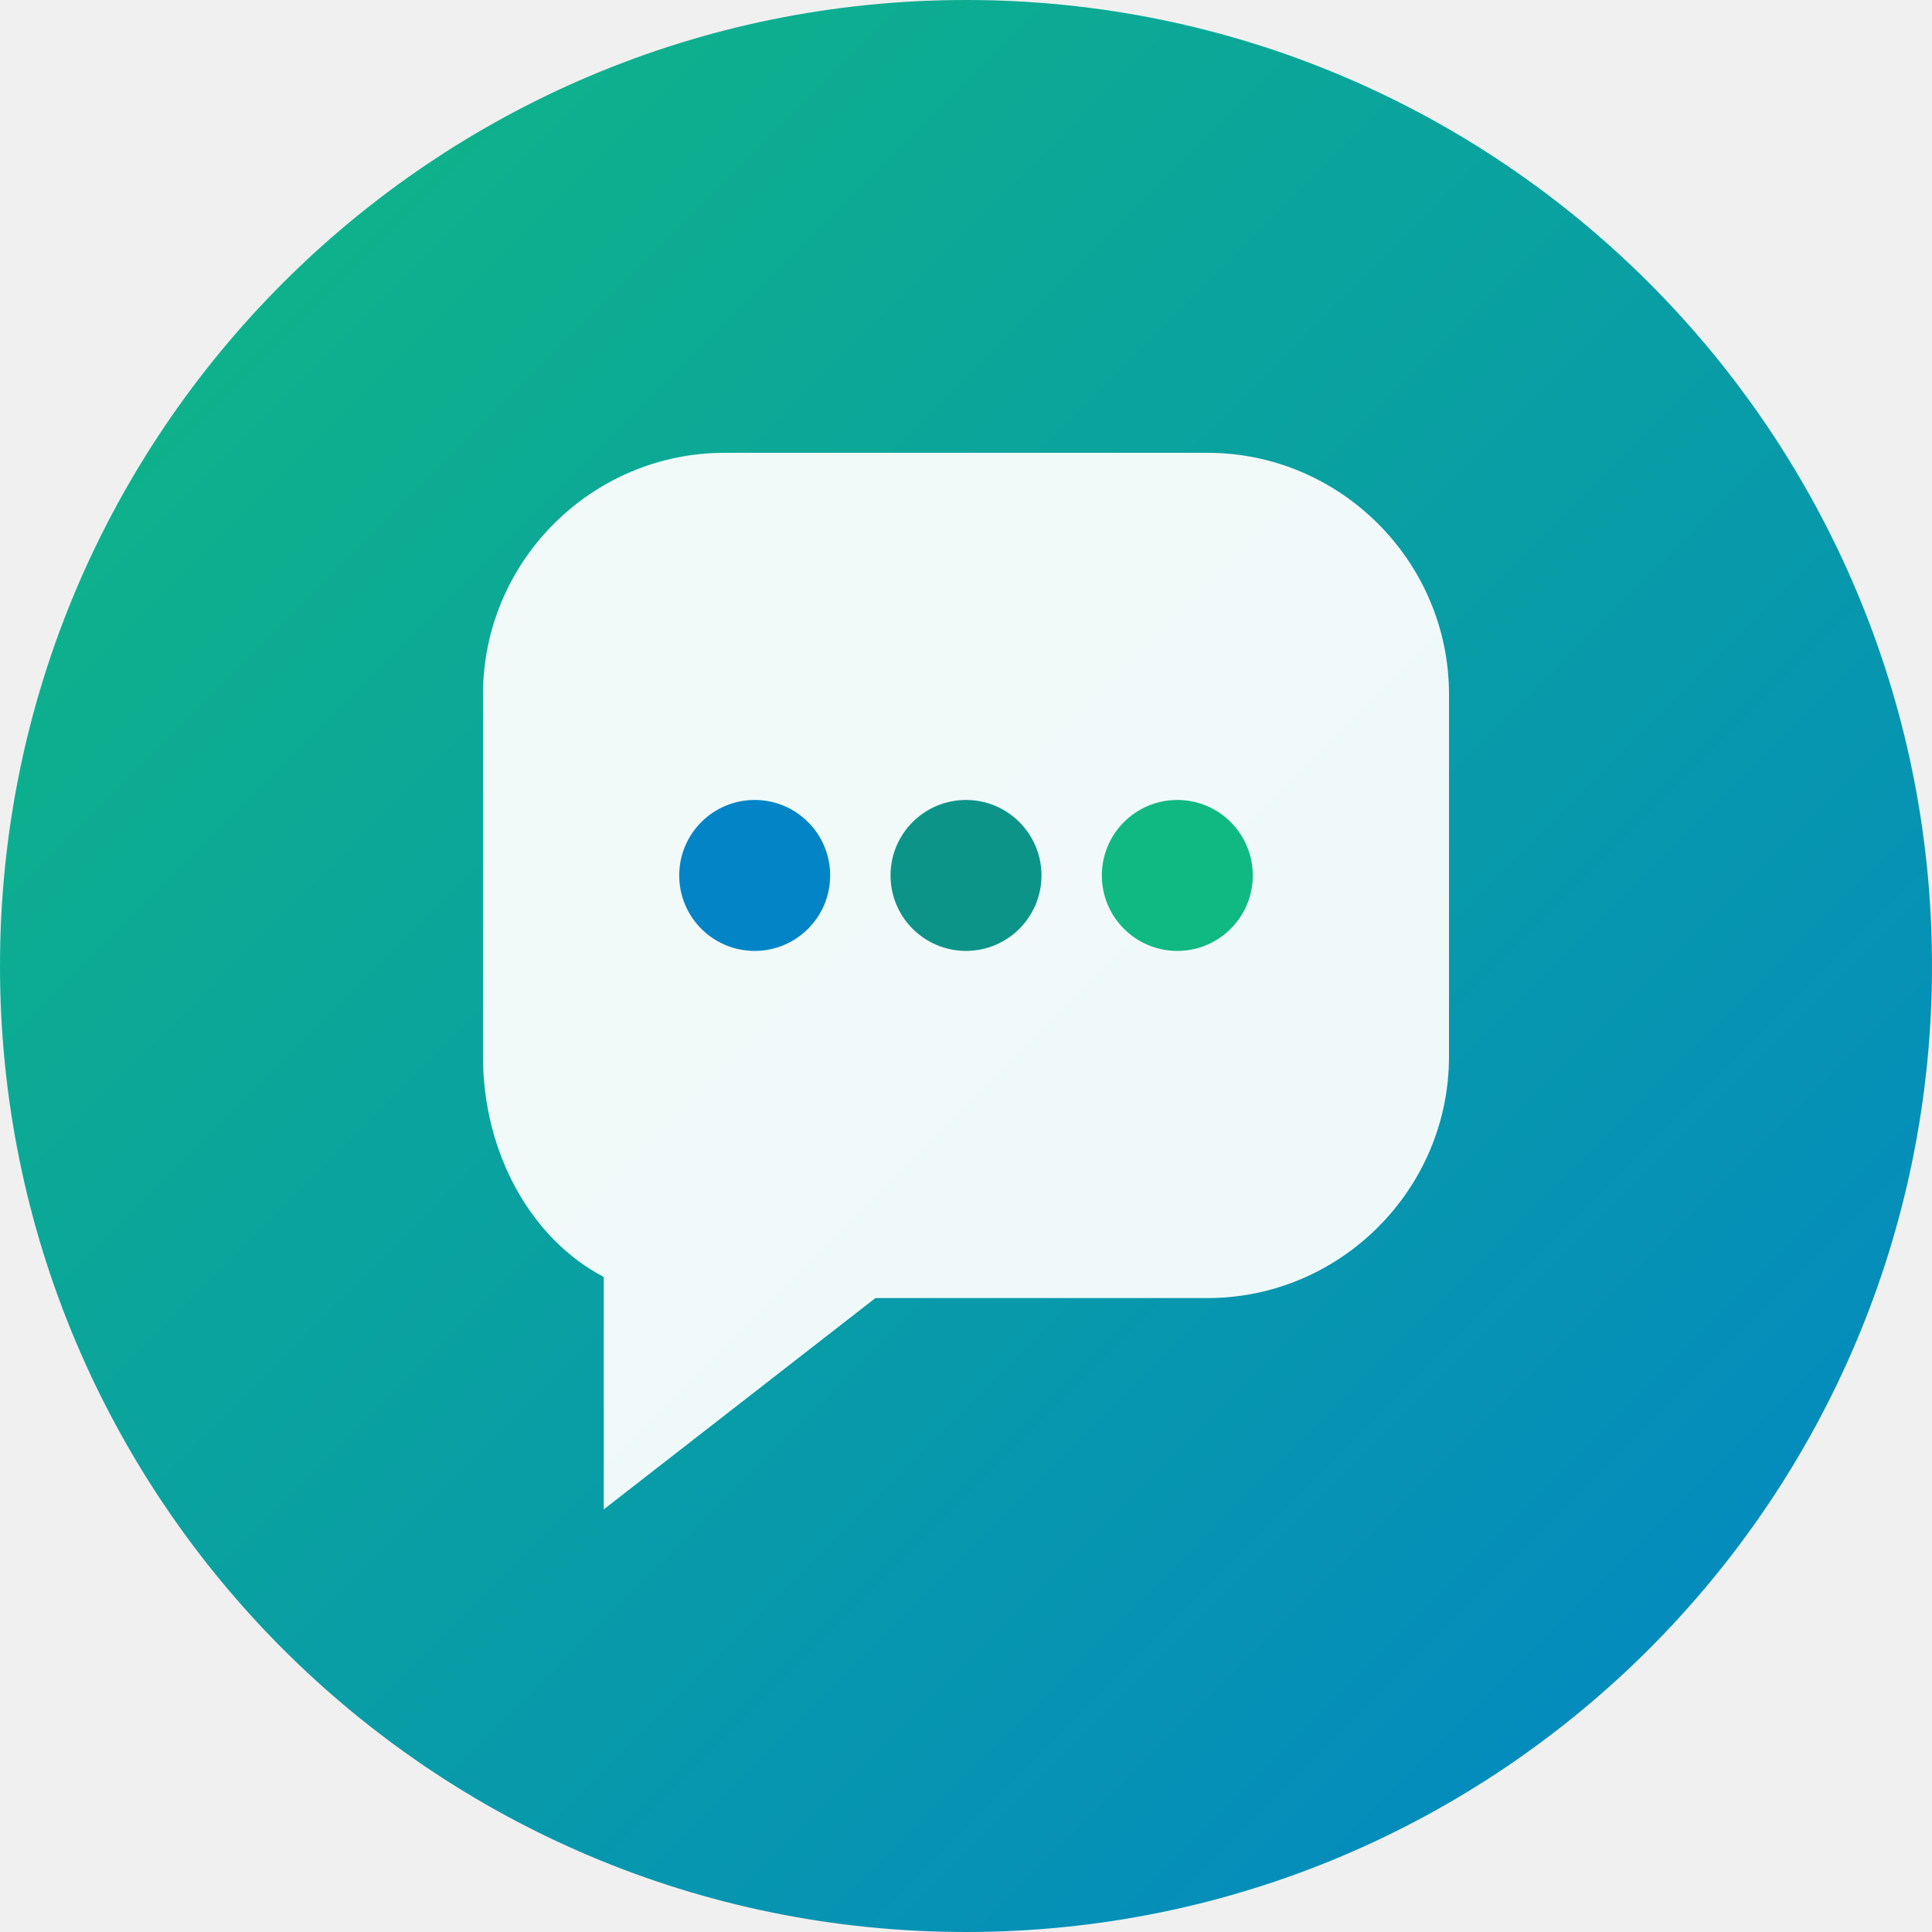
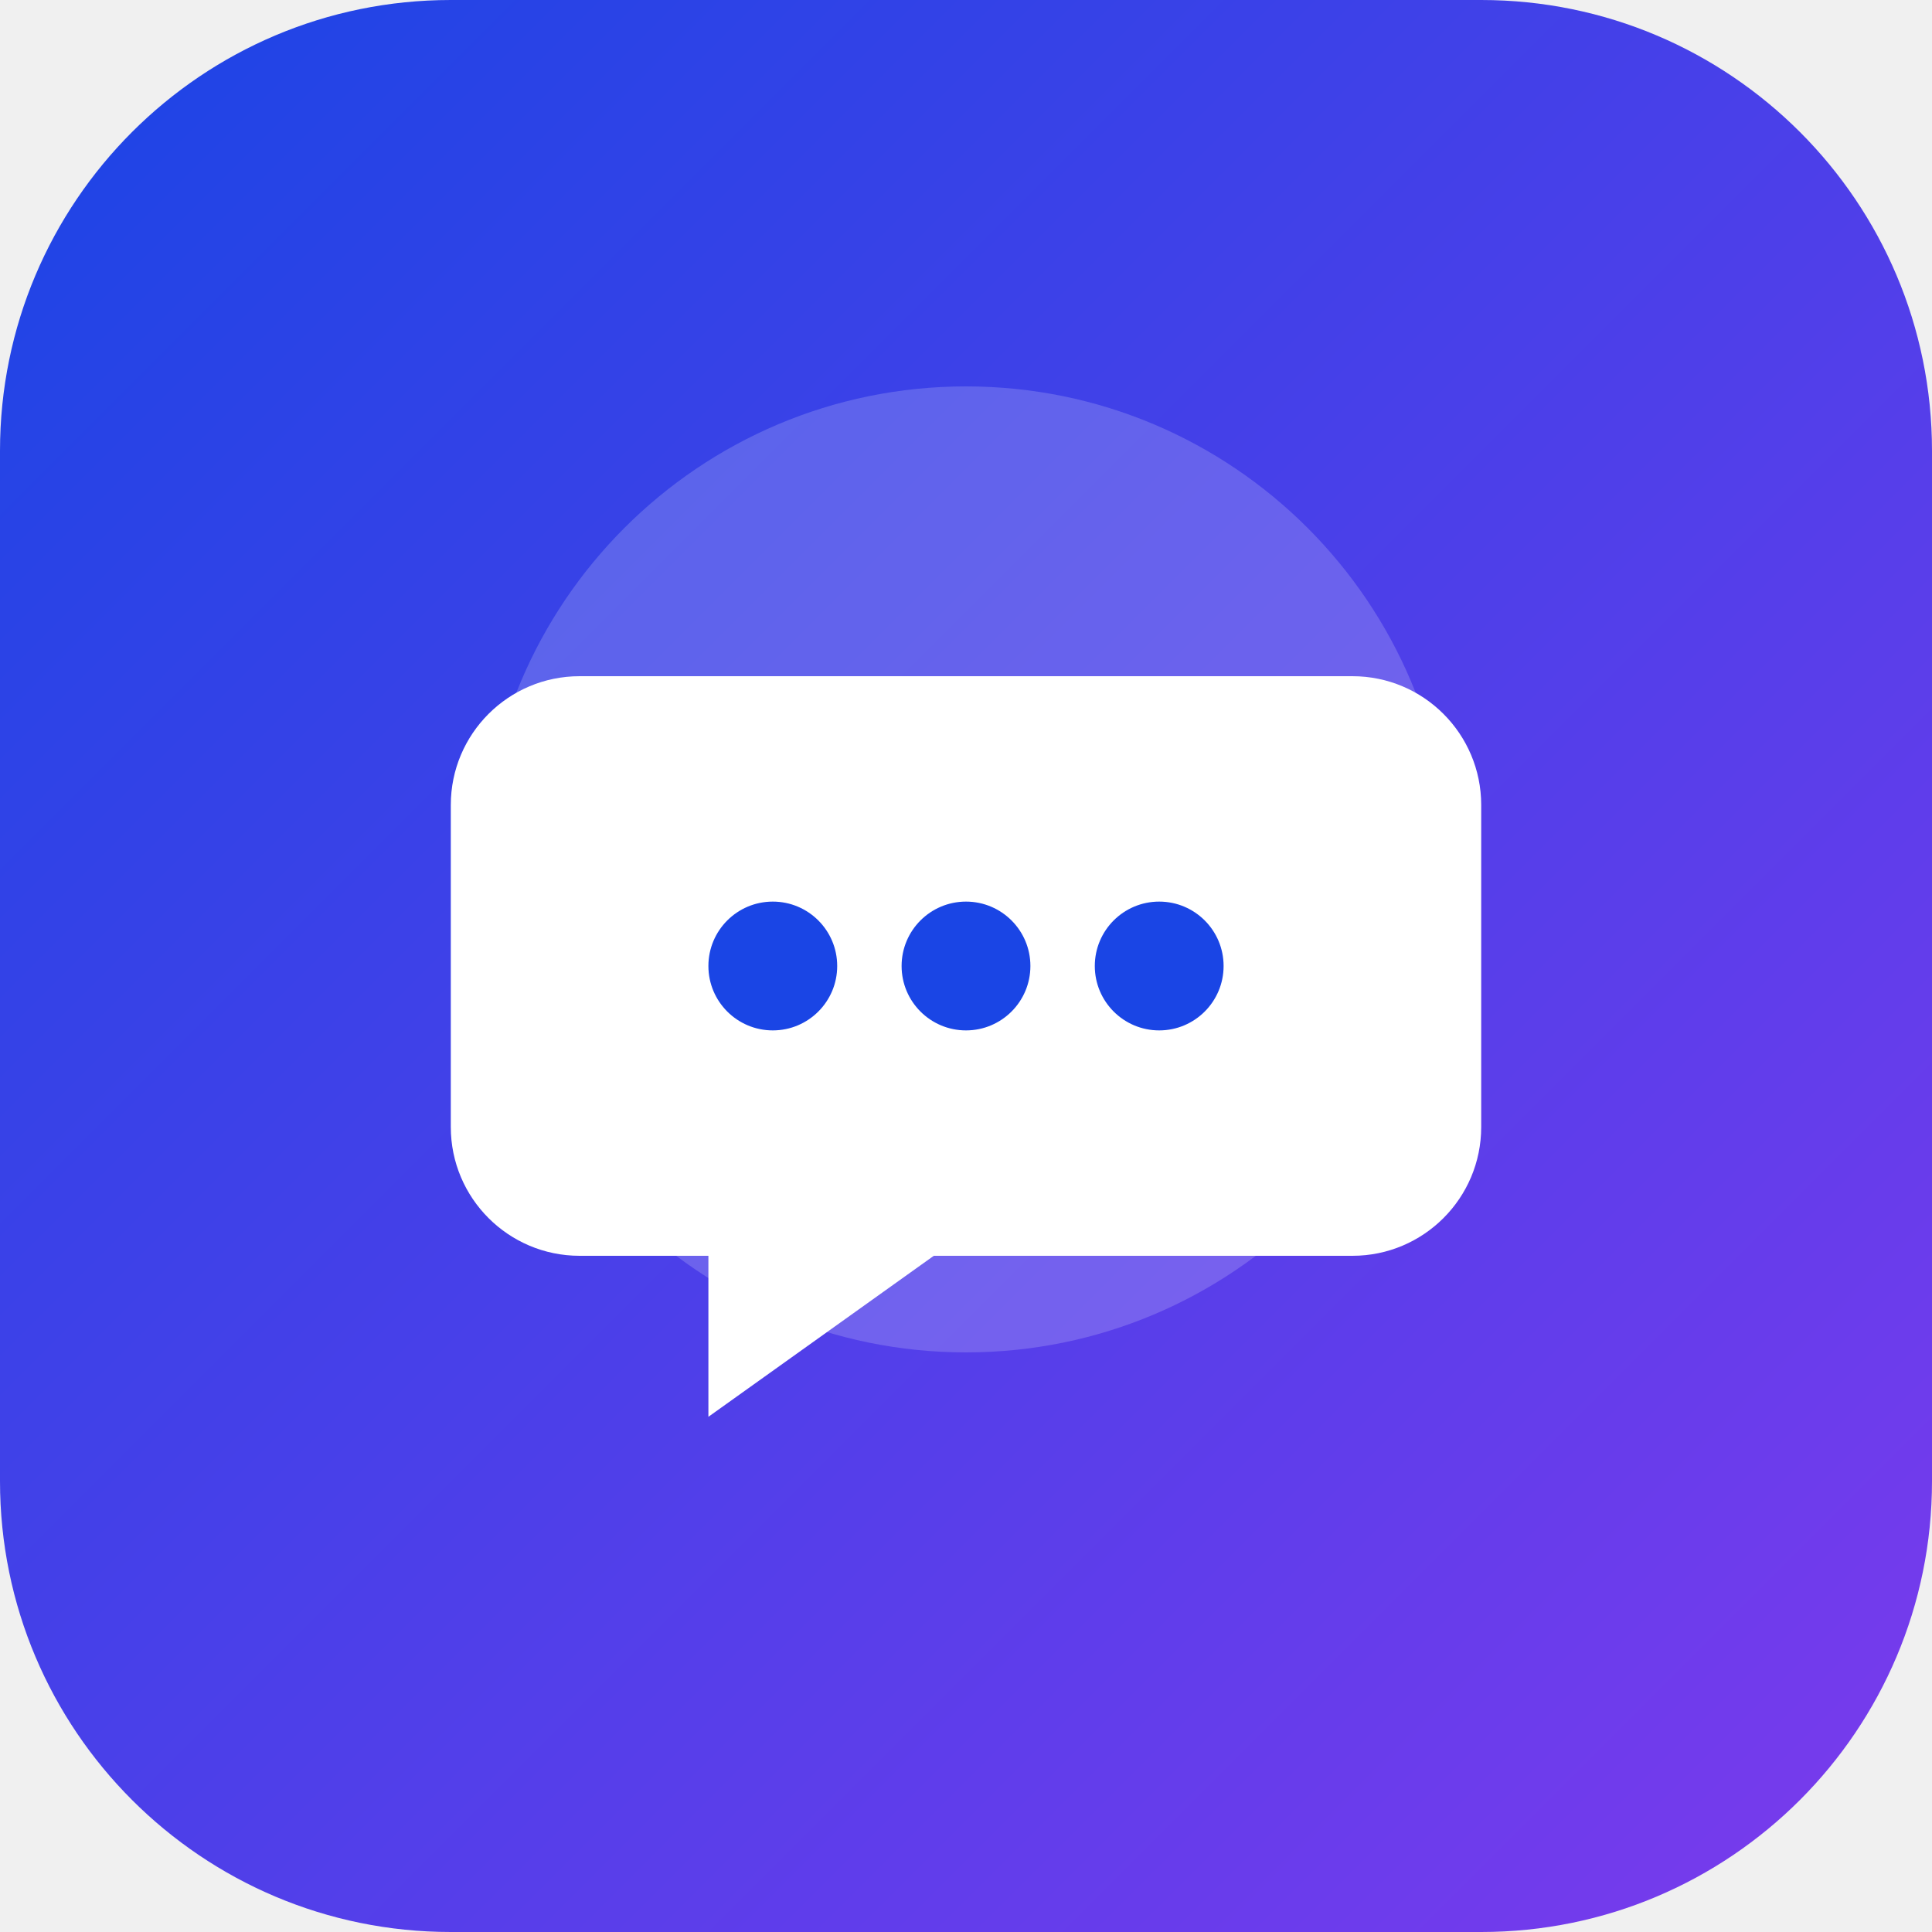
- <svg xmlns="http://www.w3.org/2000/svg" viewBox="0 0 128 128">
+ <svg xmlns="http://www.w3.org/2000/svg" viewBox="0 0 120 120">
  <defs>
    <linearGradient id="g1" x1="0" y1="0" x2="1" y2="1">
-       <stop offset="0%" stop-color="#10b981" />
-       <stop offset="100%" stop-color="#0284c7" />
+       <stop offset="0%" stop-color="#1a45e5" />
+       <stop offset="100%" stop-color="#7c3aed" />
    </linearGradient>
  </defs>
-   <rect width="128" height="128" rx="64" fill="url(#g1)" />
-   <path d="M32 46c0-8.8 7.2-16 16-16h32c8.8 0 16 7.2 16 16v24c0 8.8-7.2 16-16 16H58l-18 14V84.6C35.2 82.1 32 76.4 32 70V46z" fill="#ffffff" fill-opacity="0.94" />
-   <circle cx="50" cy="58" r="5" fill="#0284c7" />
-   <circle cx="64" cy="58" r="5" fill="#0d9488" />
-   <circle cx="78" cy="58" r="5" fill="#10b981" />
+   <rect width="120" height="120" rx="28" fill="url(#g1)" />
+   <circle cx="60" cy="54" r="30" fill="rgba(255,255,255,0.18)" />
+   <path d="M36 42h48a8 8 0 0 1 8 8v20a8 8 0 0 1-8 8H58l-14 10v-10h-8a8 8 0 0 1-8-8V50a8 8 0 0 1 8-8z" fill="#ffffff" />
+   <circle cx="48" cy="60" r="4" fill="#1a45e5" />
+   <circle cx="60" cy="60" r="4" fill="#1a45e5" />
+   <circle cx="72" cy="60" r="4" fill="#1a45e5" />
</svg>
